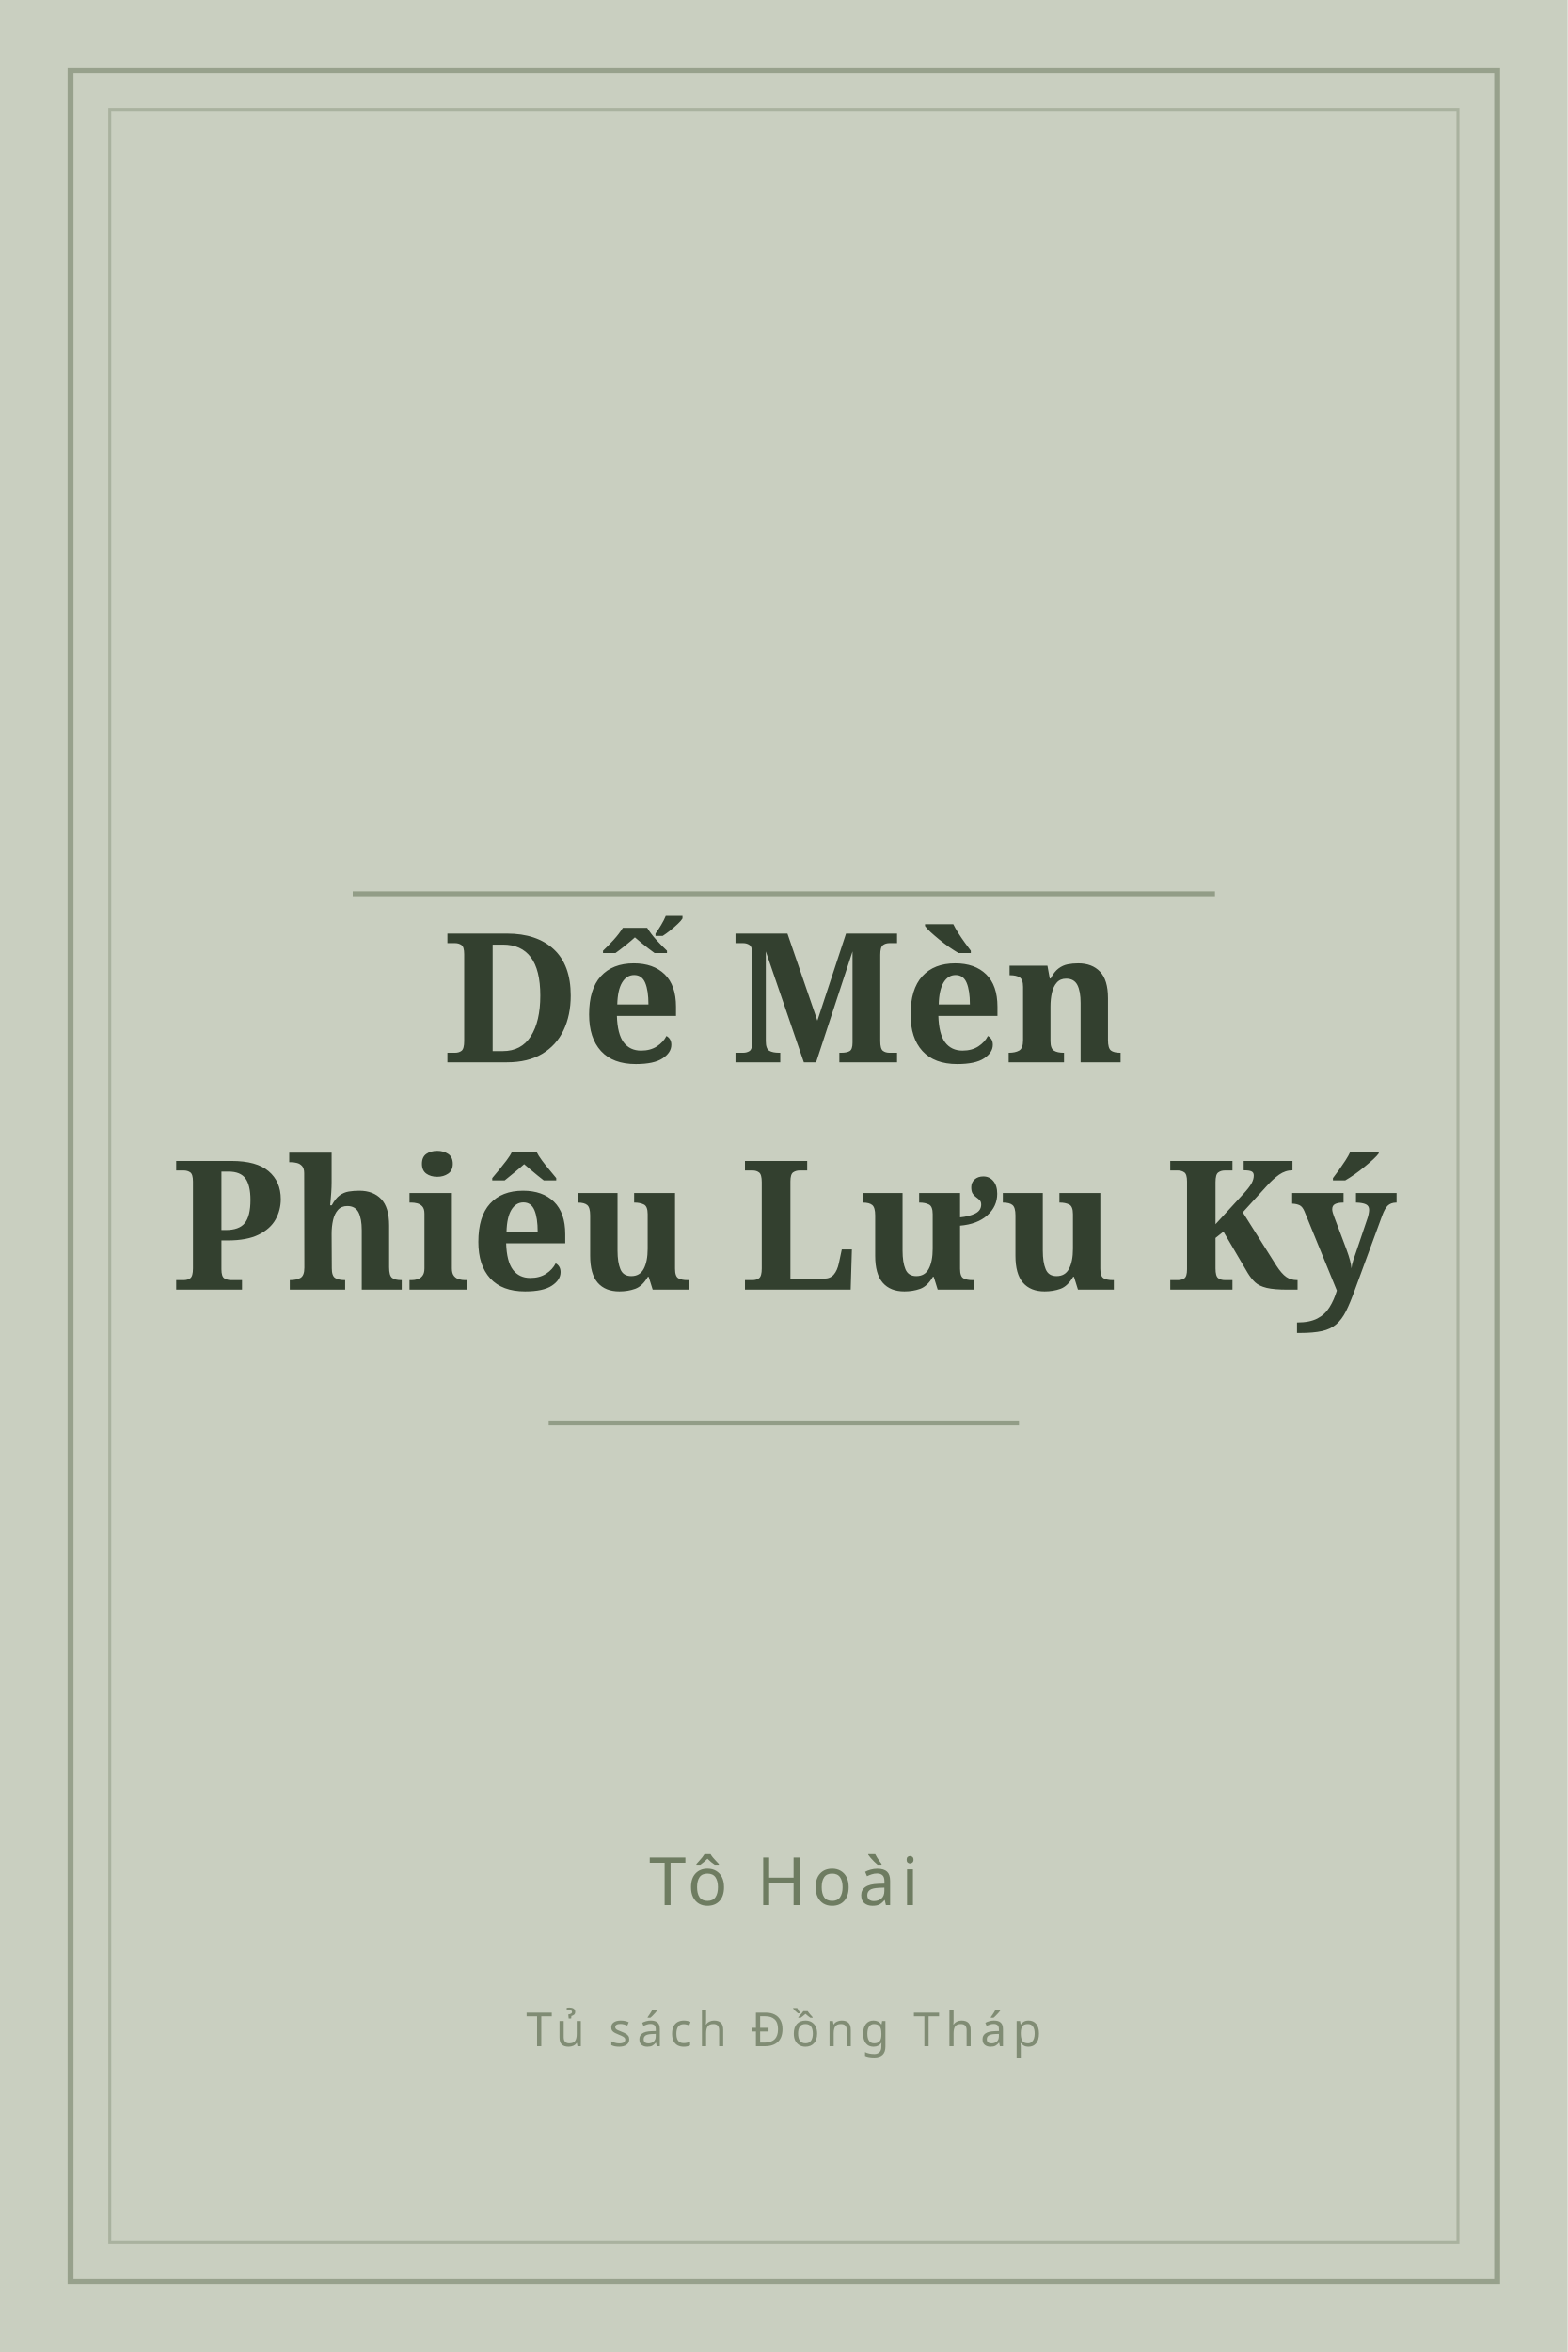
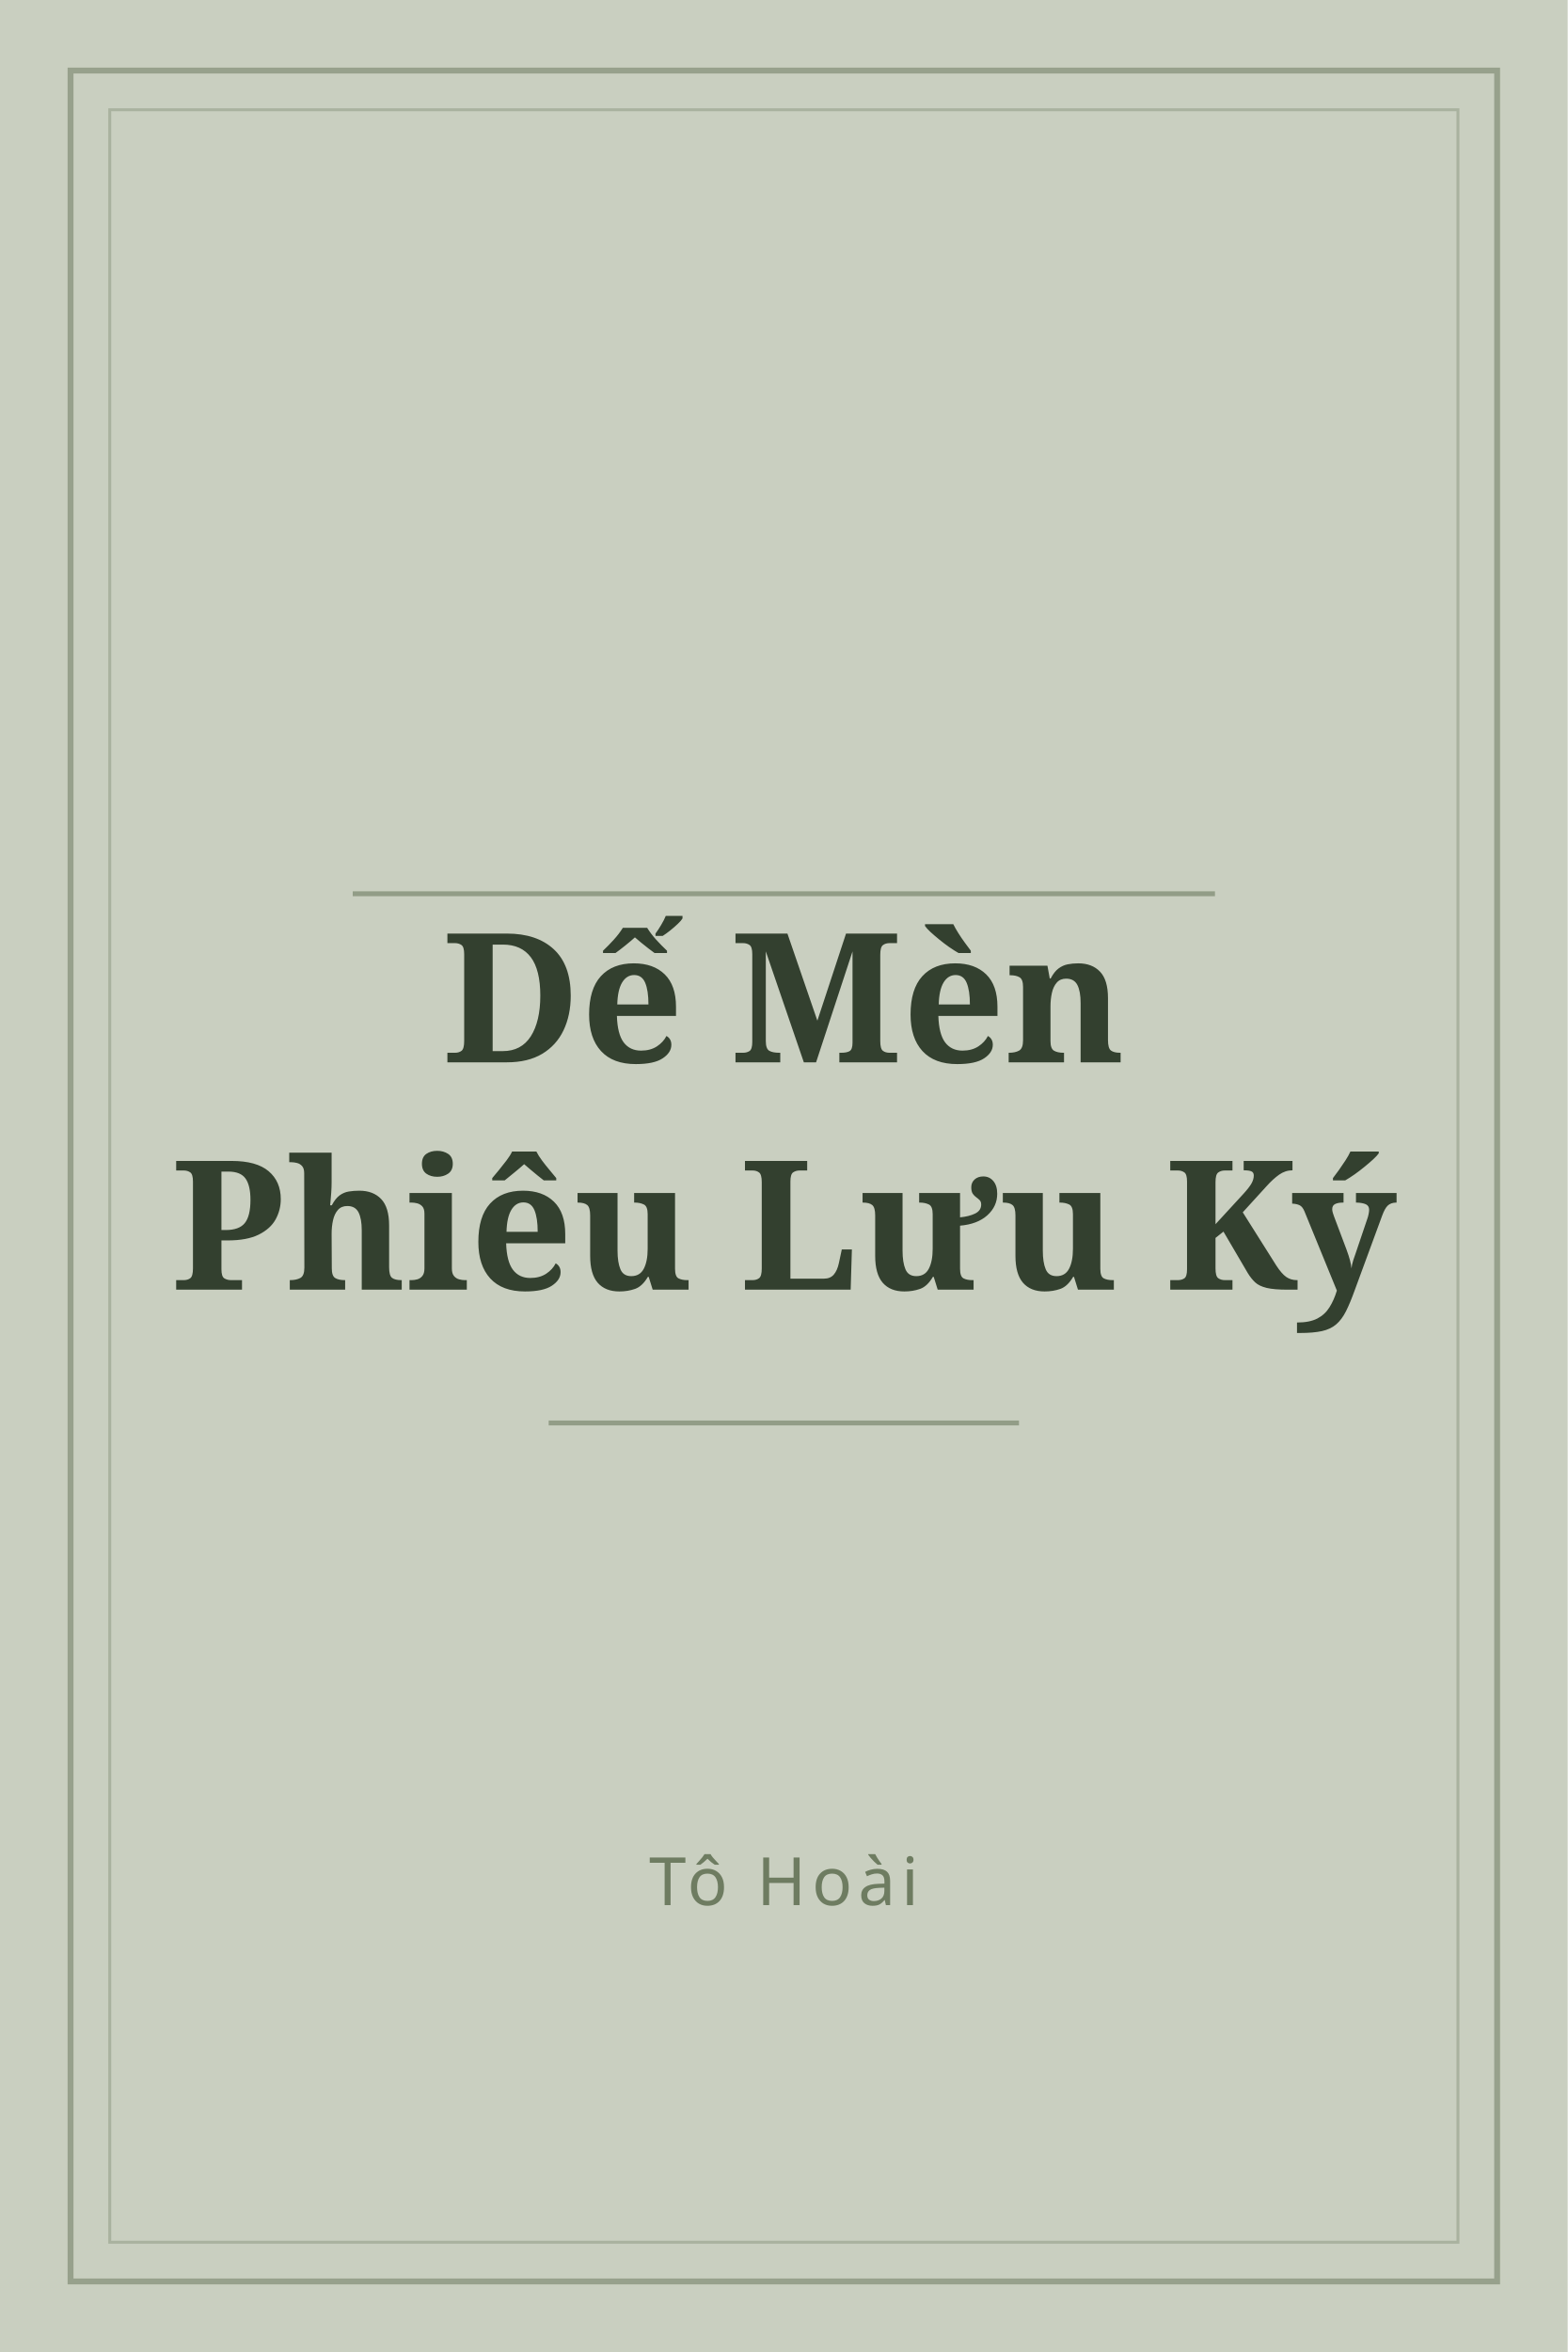
<svg xmlns="http://www.w3.org/2000/svg" viewBox="0 0 400 600" width="400" height="600" role="img" aria-label="Dế Mèn Phiêu Lưu Ký">
  <rect width="400" height="600" fill="#C9CFC0" />
  <rect x="18" y="18" width="364" height="564" fill="none" stroke="#6E7C61" stroke-width="1.5" opacity=".55" />
  <rect x="28" y="28" width="344" height="544" fill="none" stroke="#6E7C61" stroke-width=".75" opacity=".35" />
  <line x1="90" y1="228" x2="310" y2="228" stroke="#6E7C61" stroke-width="1.25" opacity=".6" />
  <text x="200" y="271" text-anchor="middle" font-family="Literata, Georgia, serif" font-size="46" font-weight="600" fill="#33402F">Dế Mèn</text>
  <text x="200" y="329" text-anchor="middle" font-family="Literata, Georgia, serif" font-size="46" font-weight="600" fill="#33402F">Phiêu Lưu Ký</text>
  <line x1="140" y1="363" x2="260" y2="363" stroke="#6E7C61" stroke-width="1.25" opacity=".6" />
  <text x="200" y="486" text-anchor="middle" font-family="Lexend, system-ui, sans-serif" font-size="17" letter-spacing="1.5" fill="#6E7C61">Tô Hoài</text>
-   <text x="200" y="522" text-anchor="middle" font-family="Lexend, system-ui, sans-serif" font-size="12" letter-spacing="1.5" fill="#6E7C61" opacity=".8">Tủ sách Đồng Tháp</text>
</svg>
